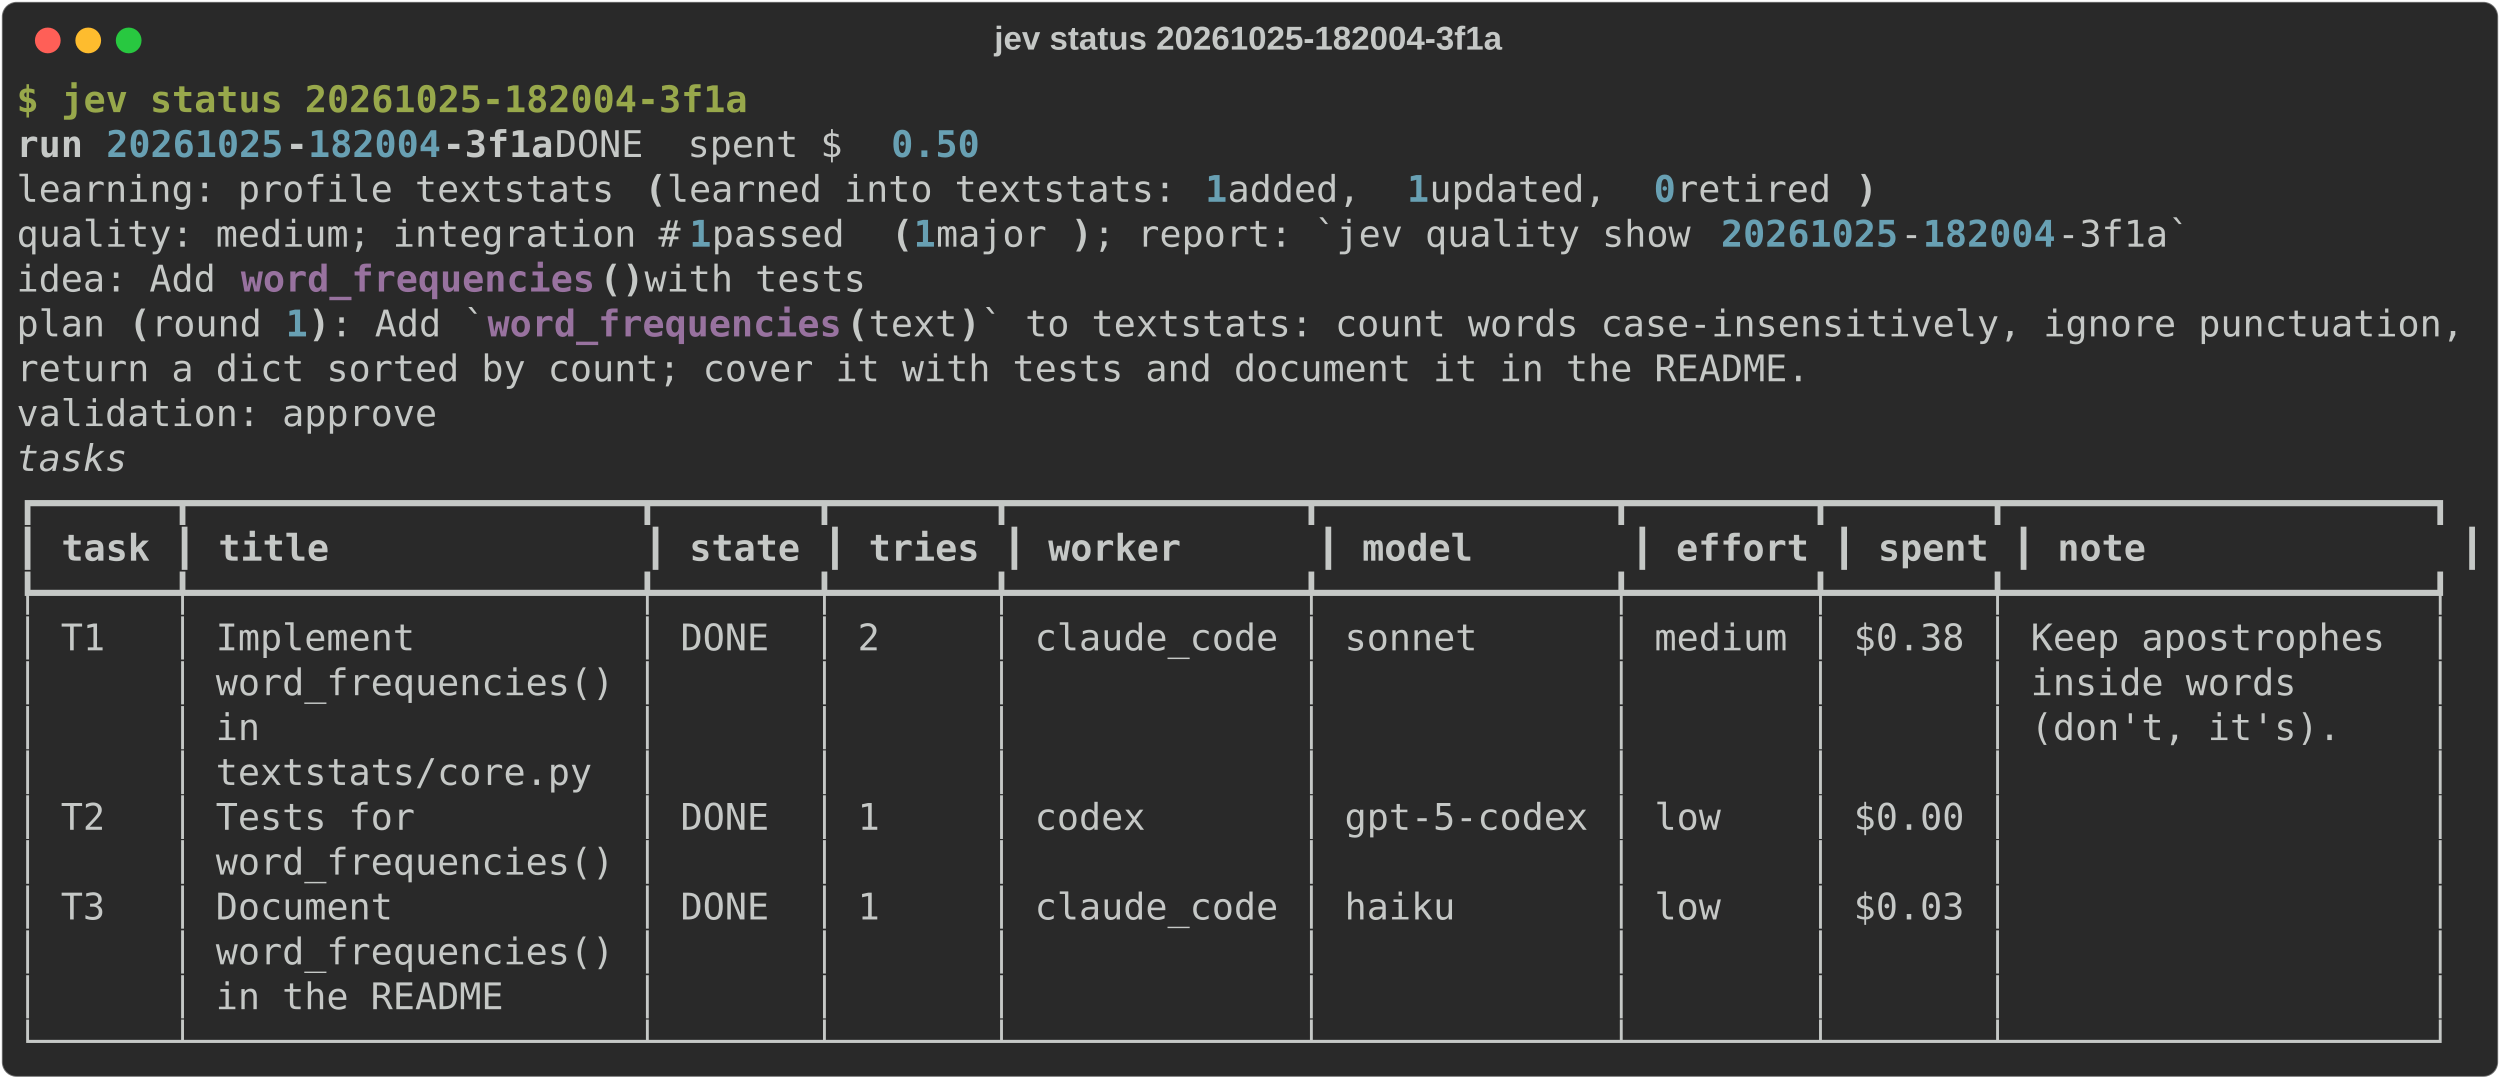
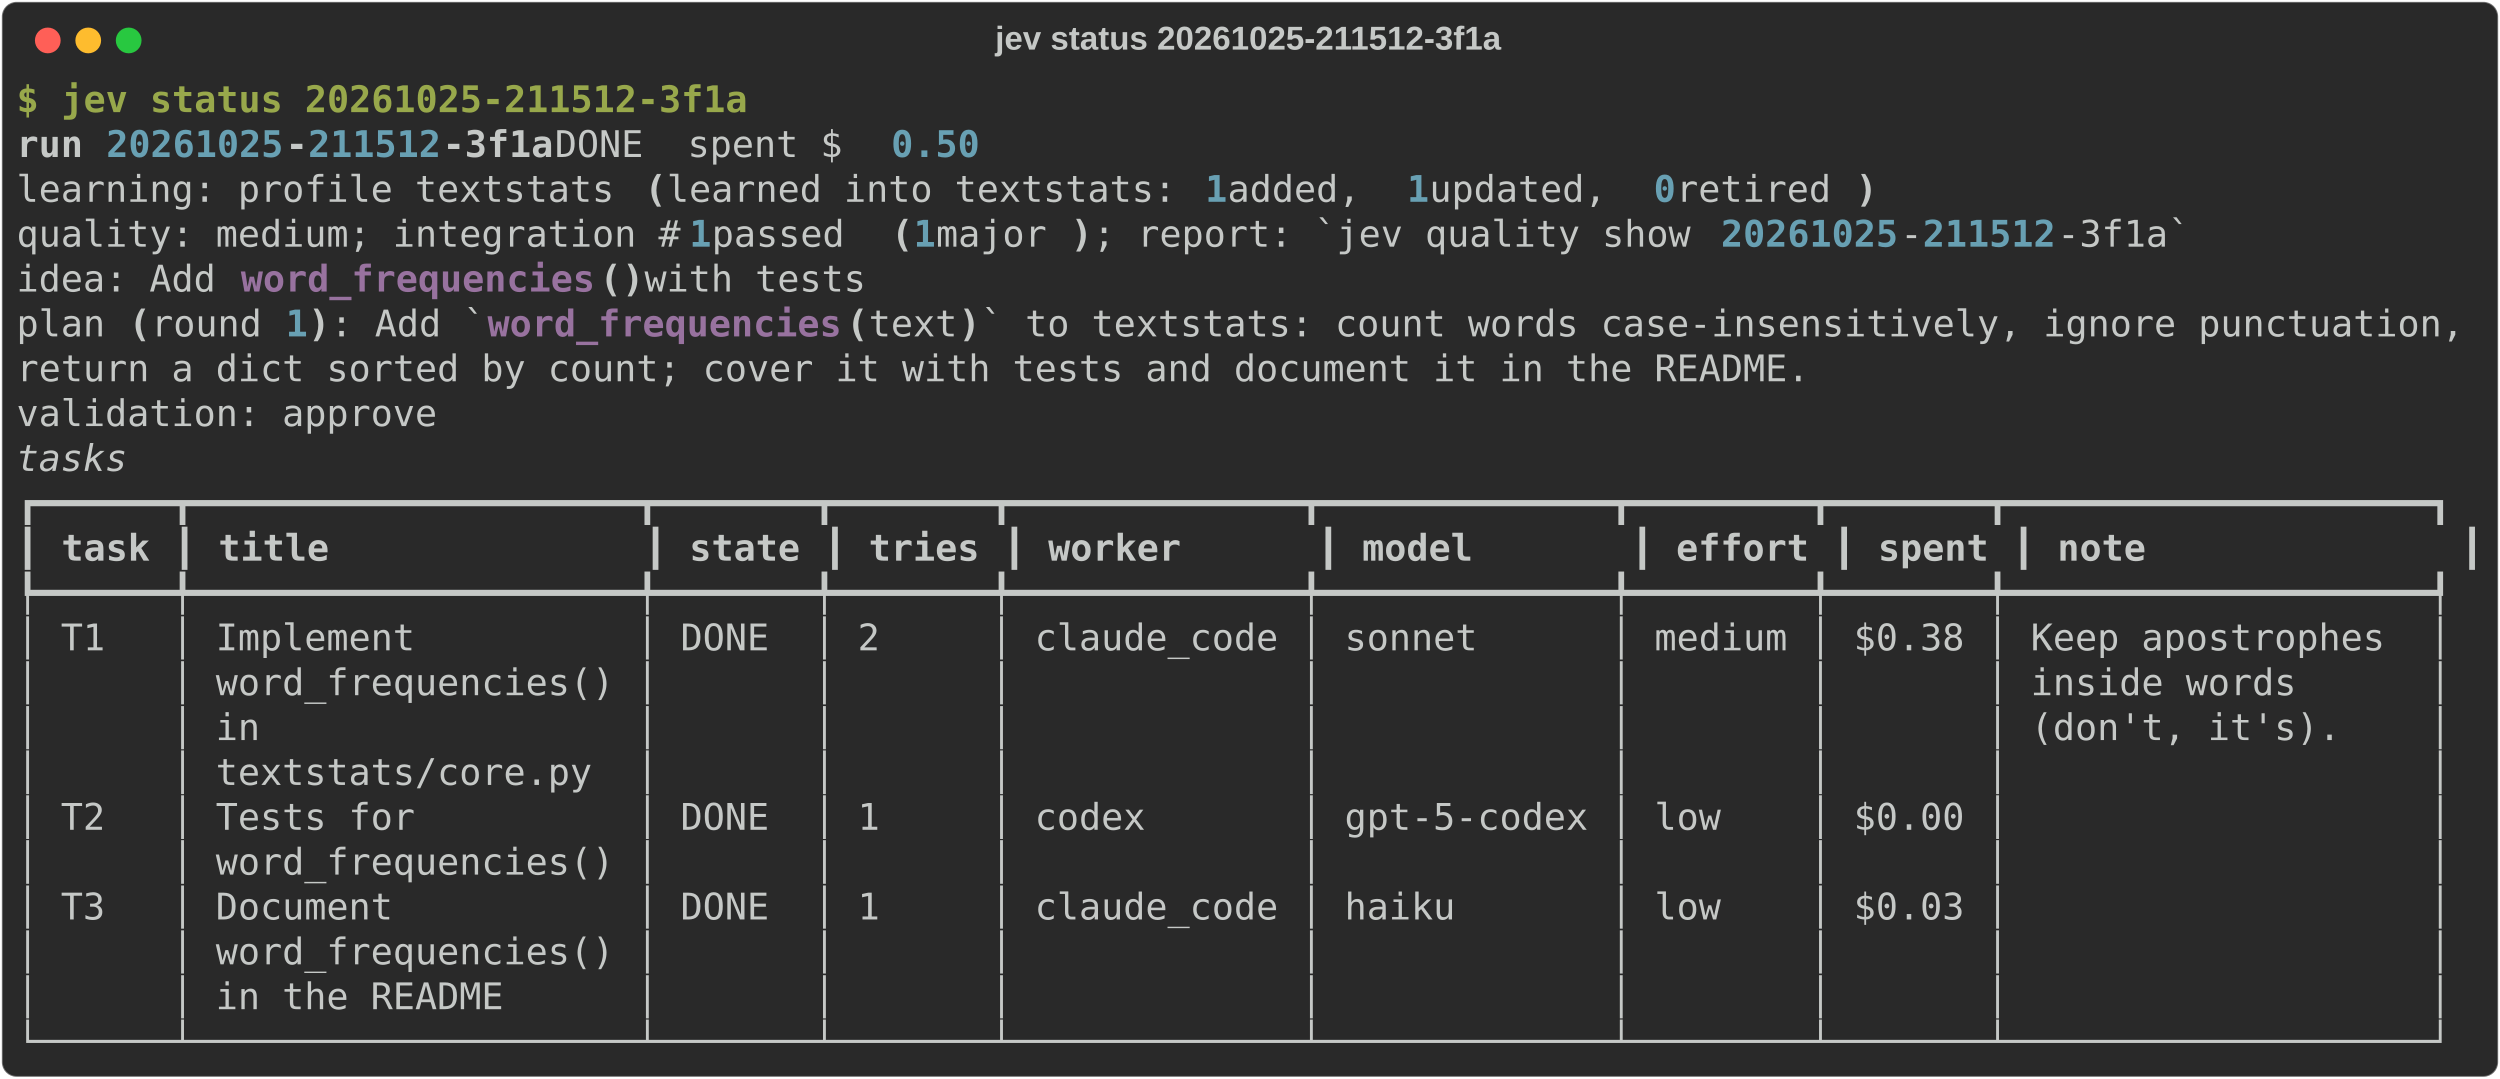
<svg xmlns="http://www.w3.org/2000/svg" class="rich-terminal" viewBox="0 0 1360 586.8">
  <style>

    @font-face {
        font-family: "Fira Code";
        src: local("FiraCode-Regular"),
                url("https://cdnjs.cloudflare.com/ajax/libs/firacode/6.2.0/woff2/FiraCode-Regular.woff2") format("woff2"),
                url("https://cdnjs.cloudflare.com/ajax/libs/firacode/6.2.0/woff/FiraCode-Regular.woff") format("woff");
        font-style: normal;
        font-weight: 400;
    }
    @font-face {
        font-family: "Fira Code";
        src: local("FiraCode-Bold"),
                url("https://cdnjs.cloudflare.com/ajax/libs/firacode/6.2.0/woff2/FiraCode-Bold.woff2") format("woff2"),
                url("https://cdnjs.cloudflare.com/ajax/libs/firacode/6.2.0/woff/FiraCode-Bold.woff") format("woff");
        font-style: bold;
        font-weight: 700;
    }

-     .terminal-1984871304-matrix {
+     .terminal-3157310332-matrix {
        font-family: Fira Code, monospace;
        font-size: 20px;
        line-height: 24.4px;
        font-variant-east-asian: full-width;
    }

-     .terminal-1984871304-title {
+     .terminal-3157310332-title {
        font-size: 18px;
        font-weight: bold;
        font-family: arial;
    }

-     .terminal-1984871304-r1 { fill: #98a84b;font-weight: bold }
- .terminal-1984871304-r2 { fill: #c5c8c6 }
- .terminal-1984871304-r3 { fill: #c5c8c6;font-weight: bold }
- .terminal-1984871304-r4 { fill: #68a0b3;font-weight: bold }
- .terminal-1984871304-r5 { fill: #98729f;font-weight: bold }
- .terminal-1984871304-r6 { fill: #c5c8c6;font-style: italic; }
+     .terminal-3157310332-r1 { fill: #98a84b;font-weight: bold }
+ .terminal-3157310332-r2 { fill: #c5c8c6 }
+ .terminal-3157310332-r3 { fill: #c5c8c6;font-weight: bold }
+ .terminal-3157310332-r4 { fill: #68a0b3;font-weight: bold }
+ .terminal-3157310332-r5 { fill: #98729f;font-weight: bold }
+ .terminal-3157310332-r6 { fill: #c5c8c6;font-style: italic; }
    </style>
  <defs>
-     <clipPath id="terminal-1984871304-clip-terminal">
+     <clipPath id="terminal-3157310332-clip-terminal">
      <rect x="0" y="0" width="1341.0" height="535.8" />
    </clipPath>
-     <clipPath id="terminal-1984871304-line-0">
+     <clipPath id="terminal-3157310332-line-0">
      <rect x="0" y="1.5" width="1342" height="24.65" />
    </clipPath>
-     <clipPath id="terminal-1984871304-line-1">
+     <clipPath id="terminal-3157310332-line-1">
      <rect x="0" y="25.9" width="1342" height="24.65" />
    </clipPath>
-     <clipPath id="terminal-1984871304-line-2">
+     <clipPath id="terminal-3157310332-line-2">
      <rect x="0" y="50.3" width="1342" height="24.65" />
    </clipPath>
-     <clipPath id="terminal-1984871304-line-3">
+     <clipPath id="terminal-3157310332-line-3">
      <rect x="0" y="74.7" width="1342" height="24.65" />
    </clipPath>
-     <clipPath id="terminal-1984871304-line-4">
+     <clipPath id="terminal-3157310332-line-4">
      <rect x="0" y="99.1" width="1342" height="24.65" />
    </clipPath>
-     <clipPath id="terminal-1984871304-line-5">
+     <clipPath id="terminal-3157310332-line-5">
      <rect x="0" y="123.5" width="1342" height="24.65" />
    </clipPath>
-     <clipPath id="terminal-1984871304-line-6">
+     <clipPath id="terminal-3157310332-line-6">
      <rect x="0" y="147.9" width="1342" height="24.65" />
    </clipPath>
-     <clipPath id="terminal-1984871304-line-7">
+     <clipPath id="terminal-3157310332-line-7">
      <rect x="0" y="172.3" width="1342" height="24.65" />
    </clipPath>
-     <clipPath id="terminal-1984871304-line-8">
+     <clipPath id="terminal-3157310332-line-8">
      <rect x="0" y="196.7" width="1342" height="24.65" />
    </clipPath>
-     <clipPath id="terminal-1984871304-line-9">
+     <clipPath id="terminal-3157310332-line-9">
      <rect x="0" y="221.1" width="1342" height="24.65" />
    </clipPath>
-     <clipPath id="terminal-1984871304-line-10">
+     <clipPath id="terminal-3157310332-line-10">
      <rect x="0" y="245.5" width="1342" height="24.65" />
    </clipPath>
-     <clipPath id="terminal-1984871304-line-11">
+     <clipPath id="terminal-3157310332-line-11">
      <rect x="0" y="269.9" width="1342" height="24.65" />
    </clipPath>
-     <clipPath id="terminal-1984871304-line-12">
+     <clipPath id="terminal-3157310332-line-12">
      <rect x="0" y="294.3" width="1342" height="24.65" />
    </clipPath>
-     <clipPath id="terminal-1984871304-line-13">
+     <clipPath id="terminal-3157310332-line-13">
      <rect x="0" y="318.7" width="1342" height="24.65" />
    </clipPath>
-     <clipPath id="terminal-1984871304-line-14">
+     <clipPath id="terminal-3157310332-line-14">
      <rect x="0" y="343.1" width="1342" height="24.65" />
    </clipPath>
-     <clipPath id="terminal-1984871304-line-15">
+     <clipPath id="terminal-3157310332-line-15">
      <rect x="0" y="367.5" width="1342" height="24.65" />
    </clipPath>
-     <clipPath id="terminal-1984871304-line-16">
+     <clipPath id="terminal-3157310332-line-16">
      <rect x="0" y="391.9" width="1342" height="24.65" />
    </clipPath>
-     <clipPath id="terminal-1984871304-line-17">
+     <clipPath id="terminal-3157310332-line-17">
      <rect x="0" y="416.3" width="1342" height="24.65" />
    </clipPath>
-     <clipPath id="terminal-1984871304-line-18">
+     <clipPath id="terminal-3157310332-line-18">
      <rect x="0" y="440.7" width="1342" height="24.65" />
    </clipPath>
-     <clipPath id="terminal-1984871304-line-19">
+     <clipPath id="terminal-3157310332-line-19">
      <rect x="0" y="465.1" width="1342" height="24.65" />
    </clipPath>
-     <clipPath id="terminal-1984871304-line-20">
+     <clipPath id="terminal-3157310332-line-20">
      <rect x="0" y="489.5" width="1342" height="24.65" />
    </clipPath>
  </defs>
  <rect fill="#292929" stroke="rgba(255,255,255,0.35)" stroke-width="1" x="1" y="1" width="1358" height="584.8" rx="8" />
-   <text class="terminal-1984871304-title" fill="#c5c8c6" text-anchor="middle" x="679" y="27">jev status 20261025-182004-3f1a</text>
+   <text class="terminal-3157310332-title" fill="#c5c8c6" text-anchor="middle" x="679" y="27">jev status 20261025-211512-3f1a</text>
  <g transform="translate(26,22)">
    <circle cx="0" cy="0" r="7" fill="#ff5f57" />
    <circle cx="22" cy="0" r="7" fill="#febc2e" />
    <circle cx="44" cy="0" r="7" fill="#28c840" />
  </g>
-   <g transform="translate(9, 41)" clip-path="url(#terminal-1984871304-clip-terminal)">
-     <g class="terminal-1984871304-matrix">
-       <text class="terminal-1984871304-r1" x="0" y="20" textLength="24.4" clip-path="url(#terminal-1984871304-line-0)">$ </text>
-       <text class="terminal-1984871304-r1" x="24.4" y="20" textLength="378.2" clip-path="url(#terminal-1984871304-line-0)">jev status 20261025-182004-3f1a</text>
-       <text class="terminal-1984871304-r2" x="1342" y="20" textLength="12.2" clip-path="url(#terminal-1984871304-line-0)">
- </text>
-       <text class="terminal-1984871304-r3" x="0" y="44.4" textLength="48.8" clip-path="url(#terminal-1984871304-line-1)">run </text>
-       <text class="terminal-1984871304-r4" x="48.8" y="44.4" textLength="97.6" clip-path="url(#terminal-1984871304-line-1)">20261025</text>
-       <text class="terminal-1984871304-r3" x="146.4" y="44.4" textLength="12.2" clip-path="url(#terminal-1984871304-line-1)">-</text>
-       <text class="terminal-1984871304-r4" x="158.6" y="44.4" textLength="73.2" clip-path="url(#terminal-1984871304-line-1)">182004</text>
-       <text class="terminal-1984871304-r3" x="231.8" y="44.4" textLength="61" clip-path="url(#terminal-1984871304-line-1)">-3f1a</text>
-       <text class="terminal-1984871304-r2" x="292.8" y="44.4" textLength="183" clip-path="url(#terminal-1984871304-line-1)">  DONE  spent $</text>
-       <text class="terminal-1984871304-r4" x="475.8" y="44.4" textLength="48.8" clip-path="url(#terminal-1984871304-line-1)">0.50</text>
-       <text class="terminal-1984871304-r2" x="1342" y="44.4" textLength="12.2" clip-path="url(#terminal-1984871304-line-1)">
- </text>
-       <text class="terminal-1984871304-r2" x="0" y="68.8" textLength="341.6" clip-path="url(#terminal-1984871304-line-2)">learning: profile textstats </text>
-       <text class="terminal-1984871304-r3" x="341.6" y="68.8" textLength="12.2" clip-path="url(#terminal-1984871304-line-2)">(</text>
-       <text class="terminal-1984871304-r2" x="353.8" y="68.8" textLength="292.8" clip-path="url(#terminal-1984871304-line-2)">learned into textstats: </text>
-       <text class="terminal-1984871304-r4" x="646.6" y="68.8" textLength="12.2" clip-path="url(#terminal-1984871304-line-2)">1</text>
-       <text class="terminal-1984871304-r2" x="658.8" y="68.8" textLength="97.6" clip-path="url(#terminal-1984871304-line-2)"> added, </text>
-       <text class="terminal-1984871304-r4" x="756.4" y="68.8" textLength="12.2" clip-path="url(#terminal-1984871304-line-2)">1</text>
-       <text class="terminal-1984871304-r2" x="768.6" y="68.8" textLength="122" clip-path="url(#terminal-1984871304-line-2)"> updated, </text>
-       <text class="terminal-1984871304-r4" x="890.6" y="68.8" textLength="12.2" clip-path="url(#terminal-1984871304-line-2)">0</text>
-       <text class="terminal-1984871304-r2" x="902.8" y="68.8" textLength="97.6" clip-path="url(#terminal-1984871304-line-2)"> retired</text>
-       <text class="terminal-1984871304-r3" x="1000.4" y="68.8" textLength="12.2" clip-path="url(#terminal-1984871304-line-2)">)</text>
-       <text class="terminal-1984871304-r2" x="1342" y="68.8" textLength="12.2" clip-path="url(#terminal-1984871304-line-2)">
- </text>
-       <text class="terminal-1984871304-r2" x="0" y="93.2" textLength="366" clip-path="url(#terminal-1984871304-line-3)">quality: medium; integration #</text>
-       <text class="terminal-1984871304-r4" x="366" y="93.2" textLength="12.2" clip-path="url(#terminal-1984871304-line-3)">1</text>
-       <text class="terminal-1984871304-r2" x="378.2" y="93.2" textLength="97.6" clip-path="url(#terminal-1984871304-line-3)"> passed </text>
-       <text class="terminal-1984871304-r3" x="475.8" y="93.2" textLength="12.2" clip-path="url(#terminal-1984871304-line-3)">(</text>
-       <text class="terminal-1984871304-r4" x="488" y="93.2" textLength="12.2" clip-path="url(#terminal-1984871304-line-3)">1</text>
-       <text class="terminal-1984871304-r2" x="500.2" y="93.2" textLength="73.2" clip-path="url(#terminal-1984871304-line-3)"> major</text>
-       <text class="terminal-1984871304-r3" x="573.4" y="93.2" textLength="12.2" clip-path="url(#terminal-1984871304-line-3)">)</text>
-       <text class="terminal-1984871304-r2" x="585.6" y="93.2" textLength="341.6" clip-path="url(#terminal-1984871304-line-3)">; report: `jev quality show </text>
-       <text class="terminal-1984871304-r4" x="927.2" y="93.2" textLength="97.6" clip-path="url(#terminal-1984871304-line-3)">20261025</text>
-       <text class="terminal-1984871304-r2" x="1024.8" y="93.2" textLength="12.2" clip-path="url(#terminal-1984871304-line-3)">-</text>
-       <text class="terminal-1984871304-r4" x="1037" y="93.2" textLength="73.2" clip-path="url(#terminal-1984871304-line-3)">182004</text>
-       <text class="terminal-1984871304-r2" x="1110.2" y="93.2" textLength="73.2" clip-path="url(#terminal-1984871304-line-3)">-3f1a`</text>
-       <text class="terminal-1984871304-r2" x="1342" y="93.2" textLength="12.2" clip-path="url(#terminal-1984871304-line-3)">
- </text>
-       <text class="terminal-1984871304-r2" x="0" y="117.6" textLength="122" clip-path="url(#terminal-1984871304-line-4)">idea: Add </text>
-       <text class="terminal-1984871304-r5" x="122" y="117.6" textLength="195.2" clip-path="url(#terminal-1984871304-line-4)">word_frequencies</text>
-       <text class="terminal-1984871304-r3" x="317.2" y="117.6" textLength="12.2" clip-path="url(#terminal-1984871304-line-4)">(</text>
-       <text class="terminal-1984871304-r3" x="329.4" y="117.6" textLength="12.2" clip-path="url(#terminal-1984871304-line-4)">)</text>
-       <text class="terminal-1984871304-r2" x="341.6" y="117.6" textLength="134.2" clip-path="url(#terminal-1984871304-line-4)"> with tests</text>
-       <text class="terminal-1984871304-r2" x="1342" y="117.6" textLength="12.2" clip-path="url(#terminal-1984871304-line-4)">
- </text>
-       <text class="terminal-1984871304-r2" x="0" y="142" textLength="61" clip-path="url(#terminal-1984871304-line-5)">plan </text>
-       <text class="terminal-1984871304-r3" x="61" y="142" textLength="12.2" clip-path="url(#terminal-1984871304-line-5)">(</text>
-       <text class="terminal-1984871304-r2" x="73.2" y="142" textLength="73.2" clip-path="url(#terminal-1984871304-line-5)">round </text>
-       <text class="terminal-1984871304-r4" x="146.4" y="142" textLength="12.2" clip-path="url(#terminal-1984871304-line-5)">1</text>
-       <text class="terminal-1984871304-r3" x="158.6" y="142" textLength="12.2" clip-path="url(#terminal-1984871304-line-5)">)</text>
-       <text class="terminal-1984871304-r2" x="170.8" y="142" textLength="85.4" clip-path="url(#terminal-1984871304-line-5)">: Add `</text>
-       <text class="terminal-1984871304-r5" x="256.2" y="142" textLength="195.2" clip-path="url(#terminal-1984871304-line-5)">word_frequencies</text>
-       <text class="terminal-1984871304-r3" x="451.4" y="142" textLength="12.2" clip-path="url(#terminal-1984871304-line-5)">(</text>
-       <text class="terminal-1984871304-r2" x="463.6" y="142" textLength="48.8" clip-path="url(#terminal-1984871304-line-5)">text</text>
-       <text class="terminal-1984871304-r3" x="512.4" y="142" textLength="12.2" clip-path="url(#terminal-1984871304-line-5)">)</text>
-       <text class="terminal-1984871304-r2" x="524.6" y="142" textLength="817.4" clip-path="url(#terminal-1984871304-line-5)">` to textstats: count words case-insensitively, ignore punctuation,</text>
-       <text class="terminal-1984871304-r2" x="1342" y="142" textLength="12.2" clip-path="url(#terminal-1984871304-line-5)">
- </text>
-       <text class="terminal-1984871304-r2" x="0" y="166.4" textLength="988.2" clip-path="url(#terminal-1984871304-line-6)">return a dict sorted by count; cover it with tests and document it in the README.</text>
-       <text class="terminal-1984871304-r2" x="1342" y="166.4" textLength="12.2" clip-path="url(#terminal-1984871304-line-6)">
- </text>
-       <text class="terminal-1984871304-r2" x="0" y="190.8" textLength="231.8" clip-path="url(#terminal-1984871304-line-7)">validation: approve</text>
-       <text class="terminal-1984871304-r2" x="1342" y="190.8" textLength="12.2" clip-path="url(#terminal-1984871304-line-7)">
- </text>
-       <text class="terminal-1984871304-r6" x="0" y="215.2" textLength="1342" clip-path="url(#terminal-1984871304-line-8)">                                                    tasks                                                     </text>
-       <text class="terminal-1984871304-r2" x="1342" y="215.2" textLength="12.2" clip-path="url(#terminal-1984871304-line-8)">
- </text>
-       <text class="terminal-1984871304-r2" x="0" y="239.6" textLength="1342" clip-path="url(#terminal-1984871304-line-9)">┏━━━━━━┳━━━━━━━━━━━━━━━━━━━━┳━━━━━━━┳━━━━━━━┳━━━━━━━━━━━━━┳━━━━━━━━━━━━━┳━━━━━━━━┳━━━━━━━┳━━━━━━━━━━━━━━━━━━━┓</text>
-       <text class="terminal-1984871304-r2" x="1342" y="239.6" textLength="12.2" clip-path="url(#terminal-1984871304-line-9)">
- </text>
-       <text class="terminal-1984871304-r2" x="0" y="264" textLength="12.2" clip-path="url(#terminal-1984871304-line-10)">┃</text>
-       <text class="terminal-1984871304-r3" x="24.4" y="264" textLength="48.8" clip-path="url(#terminal-1984871304-line-10)">task</text>
-       <text class="terminal-1984871304-r2" x="85.4" y="264" textLength="12.2" clip-path="url(#terminal-1984871304-line-10)">┃</text>
-       <text class="terminal-1984871304-r3" x="109.8" y="264" textLength="219.6" clip-path="url(#terminal-1984871304-line-10)">title             </text>
-       <text class="terminal-1984871304-r2" x="341.6" y="264" textLength="12.2" clip-path="url(#terminal-1984871304-line-10)">┃</text>
-       <text class="terminal-1984871304-r3" x="366" y="264" textLength="61" clip-path="url(#terminal-1984871304-line-10)">state</text>
-       <text class="terminal-1984871304-r2" x="439.2" y="264" textLength="12.2" clip-path="url(#terminal-1984871304-line-10)">┃</text>
-       <text class="terminal-1984871304-r3" x="463.6" y="264" textLength="61" clip-path="url(#terminal-1984871304-line-10)">tries</text>
-       <text class="terminal-1984871304-r2" x="536.8" y="264" textLength="12.2" clip-path="url(#terminal-1984871304-line-10)">┃</text>
-       <text class="terminal-1984871304-r3" x="561.2" y="264" textLength="134.2" clip-path="url(#terminal-1984871304-line-10)">worker     </text>
-       <text class="terminal-1984871304-r2" x="707.6" y="264" textLength="12.2" clip-path="url(#terminal-1984871304-line-10)">┃</text>
-       <text class="terminal-1984871304-r3" x="732" y="264" textLength="134.2" clip-path="url(#terminal-1984871304-line-10)">model      </text>
-       <text class="terminal-1984871304-r2" x="878.4" y="264" textLength="12.2" clip-path="url(#terminal-1984871304-line-10)">┃</text>
-       <text class="terminal-1984871304-r3" x="902.8" y="264" textLength="73.2" clip-path="url(#terminal-1984871304-line-10)">effort</text>
-       <text class="terminal-1984871304-r2" x="988.2" y="264" textLength="12.2" clip-path="url(#terminal-1984871304-line-10)">┃</text>
-       <text class="terminal-1984871304-r3" x="1012.6" y="264" textLength="61" clip-path="url(#terminal-1984871304-line-10)">spent</text>
-       <text class="terminal-1984871304-r2" x="1085.8" y="264" textLength="12.2" clip-path="url(#terminal-1984871304-line-10)">┃</text>
-       <text class="terminal-1984871304-r3" x="1110.2" y="264" textLength="207.4" clip-path="url(#terminal-1984871304-line-10)">note             </text>
-       <text class="terminal-1984871304-r2" x="1329.8" y="264" textLength="12.2" clip-path="url(#terminal-1984871304-line-10)">┃</text>
-       <text class="terminal-1984871304-r2" x="1342" y="264" textLength="12.2" clip-path="url(#terminal-1984871304-line-10)">
- </text>
-       <text class="terminal-1984871304-r2" x="0" y="288.4" textLength="1342" clip-path="url(#terminal-1984871304-line-11)">┡━━━━━━╇━━━━━━━━━━━━━━━━━━━━╇━━━━━━━╇━━━━━━━╇━━━━━━━━━━━━━╇━━━━━━━━━━━━━╇━━━━━━━━╇━━━━━━━╇━━━━━━━━━━━━━━━━━━━┩</text>
-       <text class="terminal-1984871304-r2" x="1342" y="288.4" textLength="12.2" clip-path="url(#terminal-1984871304-line-11)">
- </text>
-       <text class="terminal-1984871304-r2" x="0" y="312.8" textLength="1342" clip-path="url(#terminal-1984871304-line-12)">│ T1   │ Implement          │ DONE  │ 2     │ claude_code │ sonnet      │ medium │ $0.38 │ Keep apostrophes  │</text>
-       <text class="terminal-1984871304-r2" x="1342" y="312.8" textLength="12.2" clip-path="url(#terminal-1984871304-line-12)">
- </text>
-       <text class="terminal-1984871304-r2" x="0" y="337.2" textLength="1342" clip-path="url(#terminal-1984871304-line-13)">│      │ word_frequencies() │       │       │             │             │        │       │ inside words      │</text>
-       <text class="terminal-1984871304-r2" x="1342" y="337.2" textLength="12.2" clip-path="url(#terminal-1984871304-line-13)">
- </text>
-       <text class="terminal-1984871304-r2" x="0" y="361.6" textLength="1342" clip-path="url(#terminal-1984871304-line-14)">│      │ in                 │       │       │             │             │        │       │ (don't, it's).    │</text>
-       <text class="terminal-1984871304-r2" x="1342" y="361.6" textLength="12.2" clip-path="url(#terminal-1984871304-line-14)">
- </text>
-       <text class="terminal-1984871304-r2" x="0" y="386" textLength="1342" clip-path="url(#terminal-1984871304-line-15)">│      │ textstats/core.py  │       │       │             │             │        │       │                   │</text>
-       <text class="terminal-1984871304-r2" x="1342" y="386" textLength="12.2" clip-path="url(#terminal-1984871304-line-15)">
- </text>
-       <text class="terminal-1984871304-r2" x="0" y="410.4" textLength="1342" clip-path="url(#terminal-1984871304-line-16)">│ T2   │ Tests for          │ DONE  │ 1     │ codex       │ gpt-5-codex │ low    │ $0.00 │                   │</text>
-       <text class="terminal-1984871304-r2" x="1342" y="410.4" textLength="12.2" clip-path="url(#terminal-1984871304-line-16)">
- </text>
-       <text class="terminal-1984871304-r2" x="0" y="434.8" textLength="1342" clip-path="url(#terminal-1984871304-line-17)">│      │ word_frequencies() │       │       │             │             │        │       │                   │</text>
-       <text class="terminal-1984871304-r2" x="1342" y="434.8" textLength="12.2" clip-path="url(#terminal-1984871304-line-17)">
- </text>
-       <text class="terminal-1984871304-r2" x="0" y="459.2" textLength="1342" clip-path="url(#terminal-1984871304-line-18)">│ T3   │ Document           │ DONE  │ 1     │ claude_code │ haiku       │ low    │ $0.03 │                   │</text>
-       <text class="terminal-1984871304-r2" x="1342" y="459.2" textLength="12.2" clip-path="url(#terminal-1984871304-line-18)">
- </text>
-       <text class="terminal-1984871304-r2" x="0" y="483.6" textLength="1342" clip-path="url(#terminal-1984871304-line-19)">│      │ word_frequencies() │       │       │             │             │        │       │                   │</text>
-       <text class="terminal-1984871304-r2" x="1342" y="483.6" textLength="12.2" clip-path="url(#terminal-1984871304-line-19)">
- </text>
-       <text class="terminal-1984871304-r2" x="0" y="508" textLength="1342" clip-path="url(#terminal-1984871304-line-20)">│      │ in the README      │       │       │             │             │        │       │                   │</text>
-       <text class="terminal-1984871304-r2" x="1342" y="508" textLength="12.2" clip-path="url(#terminal-1984871304-line-20)">
- </text>
-       <text class="terminal-1984871304-r2" x="0" y="532.4" textLength="1342" clip-path="url(#terminal-1984871304-line-21)">└──────┴────────────────────┴───────┴───────┴─────────────┴─────────────┴────────┴───────┴───────────────────┘</text>
-       <text class="terminal-1984871304-r2" x="1342" y="532.4" textLength="12.2" clip-path="url(#terminal-1984871304-line-21)">
+   <g transform="translate(9, 41)" clip-path="url(#terminal-3157310332-clip-terminal)">
+     <g class="terminal-3157310332-matrix">
+       <text class="terminal-3157310332-r1" x="0" y="20" textLength="24.4" clip-path="url(#terminal-3157310332-line-0)">$ </text>
+       <text class="terminal-3157310332-r1" x="24.4" y="20" textLength="378.2" clip-path="url(#terminal-3157310332-line-0)">jev status 20261025-211512-3f1a</text>
+       <text class="terminal-3157310332-r2" x="1342" y="20" textLength="12.2" clip-path="url(#terminal-3157310332-line-0)">
+ </text>
+       <text class="terminal-3157310332-r3" x="0" y="44.4" textLength="48.8" clip-path="url(#terminal-3157310332-line-1)">run </text>
+       <text class="terminal-3157310332-r4" x="48.8" y="44.4" textLength="97.6" clip-path="url(#terminal-3157310332-line-1)">20261025</text>
+       <text class="terminal-3157310332-r3" x="146.4" y="44.4" textLength="12.2" clip-path="url(#terminal-3157310332-line-1)">-</text>
+       <text class="terminal-3157310332-r4" x="158.6" y="44.4" textLength="73.2" clip-path="url(#terminal-3157310332-line-1)">211512</text>
+       <text class="terminal-3157310332-r3" x="231.8" y="44.4" textLength="61" clip-path="url(#terminal-3157310332-line-1)">-3f1a</text>
+       <text class="terminal-3157310332-r2" x="292.8" y="44.4" textLength="183" clip-path="url(#terminal-3157310332-line-1)">  DONE  spent $</text>
+       <text class="terminal-3157310332-r4" x="475.8" y="44.4" textLength="48.8" clip-path="url(#terminal-3157310332-line-1)">0.50</text>
+       <text class="terminal-3157310332-r2" x="1342" y="44.4" textLength="12.2" clip-path="url(#terminal-3157310332-line-1)">
+ </text>
+       <text class="terminal-3157310332-r2" x="0" y="68.8" textLength="341.6" clip-path="url(#terminal-3157310332-line-2)">learning: profile textstats </text>
+       <text class="terminal-3157310332-r3" x="341.6" y="68.8" textLength="12.2" clip-path="url(#terminal-3157310332-line-2)">(</text>
+       <text class="terminal-3157310332-r2" x="353.8" y="68.8" textLength="292.8" clip-path="url(#terminal-3157310332-line-2)">learned into textstats: </text>
+       <text class="terminal-3157310332-r4" x="646.6" y="68.8" textLength="12.2" clip-path="url(#terminal-3157310332-line-2)">1</text>
+       <text class="terminal-3157310332-r2" x="658.8" y="68.8" textLength="97.6" clip-path="url(#terminal-3157310332-line-2)"> added, </text>
+       <text class="terminal-3157310332-r4" x="756.4" y="68.8" textLength="12.2" clip-path="url(#terminal-3157310332-line-2)">1</text>
+       <text class="terminal-3157310332-r2" x="768.6" y="68.8" textLength="122" clip-path="url(#terminal-3157310332-line-2)"> updated, </text>
+       <text class="terminal-3157310332-r4" x="890.6" y="68.8" textLength="12.2" clip-path="url(#terminal-3157310332-line-2)">0</text>
+       <text class="terminal-3157310332-r2" x="902.8" y="68.8" textLength="97.6" clip-path="url(#terminal-3157310332-line-2)"> retired</text>
+       <text class="terminal-3157310332-r3" x="1000.4" y="68.8" textLength="12.2" clip-path="url(#terminal-3157310332-line-2)">)</text>
+       <text class="terminal-3157310332-r2" x="1342" y="68.8" textLength="12.2" clip-path="url(#terminal-3157310332-line-2)">
+ </text>
+       <text class="terminal-3157310332-r2" x="0" y="93.2" textLength="366" clip-path="url(#terminal-3157310332-line-3)">quality: medium; integration #</text>
+       <text class="terminal-3157310332-r4" x="366" y="93.2" textLength="12.2" clip-path="url(#terminal-3157310332-line-3)">1</text>
+       <text class="terminal-3157310332-r2" x="378.2" y="93.2" textLength="97.6" clip-path="url(#terminal-3157310332-line-3)"> passed </text>
+       <text class="terminal-3157310332-r3" x="475.8" y="93.2" textLength="12.2" clip-path="url(#terminal-3157310332-line-3)">(</text>
+       <text class="terminal-3157310332-r4" x="488" y="93.2" textLength="12.2" clip-path="url(#terminal-3157310332-line-3)">1</text>
+       <text class="terminal-3157310332-r2" x="500.2" y="93.2" textLength="73.2" clip-path="url(#terminal-3157310332-line-3)"> major</text>
+       <text class="terminal-3157310332-r3" x="573.4" y="93.2" textLength="12.2" clip-path="url(#terminal-3157310332-line-3)">)</text>
+       <text class="terminal-3157310332-r2" x="585.6" y="93.2" textLength="341.6" clip-path="url(#terminal-3157310332-line-3)">; report: `jev quality show </text>
+       <text class="terminal-3157310332-r4" x="927.2" y="93.2" textLength="97.6" clip-path="url(#terminal-3157310332-line-3)">20261025</text>
+       <text class="terminal-3157310332-r2" x="1024.8" y="93.2" textLength="12.2" clip-path="url(#terminal-3157310332-line-3)">-</text>
+       <text class="terminal-3157310332-r4" x="1037" y="93.2" textLength="73.2" clip-path="url(#terminal-3157310332-line-3)">211512</text>
+       <text class="terminal-3157310332-r2" x="1110.2" y="93.2" textLength="73.2" clip-path="url(#terminal-3157310332-line-3)">-3f1a`</text>
+       <text class="terminal-3157310332-r2" x="1342" y="93.2" textLength="12.2" clip-path="url(#terminal-3157310332-line-3)">
+ </text>
+       <text class="terminal-3157310332-r2" x="0" y="117.6" textLength="122" clip-path="url(#terminal-3157310332-line-4)">idea: Add </text>
+       <text class="terminal-3157310332-r5" x="122" y="117.6" textLength="195.2" clip-path="url(#terminal-3157310332-line-4)">word_frequencies</text>
+       <text class="terminal-3157310332-r3" x="317.2" y="117.6" textLength="12.2" clip-path="url(#terminal-3157310332-line-4)">(</text>
+       <text class="terminal-3157310332-r3" x="329.4" y="117.6" textLength="12.2" clip-path="url(#terminal-3157310332-line-4)">)</text>
+       <text class="terminal-3157310332-r2" x="341.6" y="117.6" textLength="134.2" clip-path="url(#terminal-3157310332-line-4)"> with tests</text>
+       <text class="terminal-3157310332-r2" x="1342" y="117.6" textLength="12.2" clip-path="url(#terminal-3157310332-line-4)">
+ </text>
+       <text class="terminal-3157310332-r2" x="0" y="142" textLength="61" clip-path="url(#terminal-3157310332-line-5)">plan </text>
+       <text class="terminal-3157310332-r3" x="61" y="142" textLength="12.2" clip-path="url(#terminal-3157310332-line-5)">(</text>
+       <text class="terminal-3157310332-r2" x="73.2" y="142" textLength="73.2" clip-path="url(#terminal-3157310332-line-5)">round </text>
+       <text class="terminal-3157310332-r4" x="146.4" y="142" textLength="12.2" clip-path="url(#terminal-3157310332-line-5)">1</text>
+       <text class="terminal-3157310332-r3" x="158.6" y="142" textLength="12.2" clip-path="url(#terminal-3157310332-line-5)">)</text>
+       <text class="terminal-3157310332-r2" x="170.8" y="142" textLength="85.4" clip-path="url(#terminal-3157310332-line-5)">: Add `</text>
+       <text class="terminal-3157310332-r5" x="256.2" y="142" textLength="195.2" clip-path="url(#terminal-3157310332-line-5)">word_frequencies</text>
+       <text class="terminal-3157310332-r3" x="451.4" y="142" textLength="12.2" clip-path="url(#terminal-3157310332-line-5)">(</text>
+       <text class="terminal-3157310332-r2" x="463.6" y="142" textLength="48.8" clip-path="url(#terminal-3157310332-line-5)">text</text>
+       <text class="terminal-3157310332-r3" x="512.4" y="142" textLength="12.2" clip-path="url(#terminal-3157310332-line-5)">)</text>
+       <text class="terminal-3157310332-r2" x="524.6" y="142" textLength="817.4" clip-path="url(#terminal-3157310332-line-5)">` to textstats: count words case-insensitively, ignore punctuation,</text>
+       <text class="terminal-3157310332-r2" x="1342" y="142" textLength="12.2" clip-path="url(#terminal-3157310332-line-5)">
+ </text>
+       <text class="terminal-3157310332-r2" x="0" y="166.4" textLength="988.2" clip-path="url(#terminal-3157310332-line-6)">return a dict sorted by count; cover it with tests and document it in the README.</text>
+       <text class="terminal-3157310332-r2" x="1342" y="166.4" textLength="12.2" clip-path="url(#terminal-3157310332-line-6)">
+ </text>
+       <text class="terminal-3157310332-r2" x="0" y="190.8" textLength="231.8" clip-path="url(#terminal-3157310332-line-7)">validation: approve</text>
+       <text class="terminal-3157310332-r2" x="1342" y="190.8" textLength="12.2" clip-path="url(#terminal-3157310332-line-7)">
+ </text>
+       <text class="terminal-3157310332-r6" x="0" y="215.2" textLength="1342" clip-path="url(#terminal-3157310332-line-8)">                                                    tasks                                                     </text>
+       <text class="terminal-3157310332-r2" x="1342" y="215.2" textLength="12.2" clip-path="url(#terminal-3157310332-line-8)">
+ </text>
+       <text class="terminal-3157310332-r2" x="0" y="239.6" textLength="1342" clip-path="url(#terminal-3157310332-line-9)">┏━━━━━━┳━━━━━━━━━━━━━━━━━━━━┳━━━━━━━┳━━━━━━━┳━━━━━━━━━━━━━┳━━━━━━━━━━━━━┳━━━━━━━━┳━━━━━━━┳━━━━━━━━━━━━━━━━━━━┓</text>
+       <text class="terminal-3157310332-r2" x="1342" y="239.6" textLength="12.2" clip-path="url(#terminal-3157310332-line-9)">
+ </text>
+       <text class="terminal-3157310332-r2" x="0" y="264" textLength="12.2" clip-path="url(#terminal-3157310332-line-10)">┃</text>
+       <text class="terminal-3157310332-r3" x="24.4" y="264" textLength="48.8" clip-path="url(#terminal-3157310332-line-10)">task</text>
+       <text class="terminal-3157310332-r2" x="85.4" y="264" textLength="12.2" clip-path="url(#terminal-3157310332-line-10)">┃</text>
+       <text class="terminal-3157310332-r3" x="109.8" y="264" textLength="219.6" clip-path="url(#terminal-3157310332-line-10)">title             </text>
+       <text class="terminal-3157310332-r2" x="341.6" y="264" textLength="12.2" clip-path="url(#terminal-3157310332-line-10)">┃</text>
+       <text class="terminal-3157310332-r3" x="366" y="264" textLength="61" clip-path="url(#terminal-3157310332-line-10)">state</text>
+       <text class="terminal-3157310332-r2" x="439.2" y="264" textLength="12.2" clip-path="url(#terminal-3157310332-line-10)">┃</text>
+       <text class="terminal-3157310332-r3" x="463.6" y="264" textLength="61" clip-path="url(#terminal-3157310332-line-10)">tries</text>
+       <text class="terminal-3157310332-r2" x="536.8" y="264" textLength="12.2" clip-path="url(#terminal-3157310332-line-10)">┃</text>
+       <text class="terminal-3157310332-r3" x="561.2" y="264" textLength="134.2" clip-path="url(#terminal-3157310332-line-10)">worker     </text>
+       <text class="terminal-3157310332-r2" x="707.6" y="264" textLength="12.2" clip-path="url(#terminal-3157310332-line-10)">┃</text>
+       <text class="terminal-3157310332-r3" x="732" y="264" textLength="134.2" clip-path="url(#terminal-3157310332-line-10)">model      </text>
+       <text class="terminal-3157310332-r2" x="878.4" y="264" textLength="12.2" clip-path="url(#terminal-3157310332-line-10)">┃</text>
+       <text class="terminal-3157310332-r3" x="902.8" y="264" textLength="73.2" clip-path="url(#terminal-3157310332-line-10)">effort</text>
+       <text class="terminal-3157310332-r2" x="988.2" y="264" textLength="12.2" clip-path="url(#terminal-3157310332-line-10)">┃</text>
+       <text class="terminal-3157310332-r3" x="1012.6" y="264" textLength="61" clip-path="url(#terminal-3157310332-line-10)">spent</text>
+       <text class="terminal-3157310332-r2" x="1085.8" y="264" textLength="12.2" clip-path="url(#terminal-3157310332-line-10)">┃</text>
+       <text class="terminal-3157310332-r3" x="1110.2" y="264" textLength="207.4" clip-path="url(#terminal-3157310332-line-10)">note             </text>
+       <text class="terminal-3157310332-r2" x="1329.8" y="264" textLength="12.2" clip-path="url(#terminal-3157310332-line-10)">┃</text>
+       <text class="terminal-3157310332-r2" x="1342" y="264" textLength="12.2" clip-path="url(#terminal-3157310332-line-10)">
+ </text>
+       <text class="terminal-3157310332-r2" x="0" y="288.4" textLength="1342" clip-path="url(#terminal-3157310332-line-11)">┡━━━━━━╇━━━━━━━━━━━━━━━━━━━━╇━━━━━━━╇━━━━━━━╇━━━━━━━━━━━━━╇━━━━━━━━━━━━━╇━━━━━━━━╇━━━━━━━╇━━━━━━━━━━━━━━━━━━━┩</text>
+       <text class="terminal-3157310332-r2" x="1342" y="288.4" textLength="12.2" clip-path="url(#terminal-3157310332-line-11)">
+ </text>
+       <text class="terminal-3157310332-r2" x="0" y="312.8" textLength="1342" clip-path="url(#terminal-3157310332-line-12)">│ T1   │ Implement          │ DONE  │ 2     │ claude_code │ sonnet      │ medium │ $0.38 │ Keep apostrophes  │</text>
+       <text class="terminal-3157310332-r2" x="1342" y="312.8" textLength="12.2" clip-path="url(#terminal-3157310332-line-12)">
+ </text>
+       <text class="terminal-3157310332-r2" x="0" y="337.2" textLength="1342" clip-path="url(#terminal-3157310332-line-13)">│      │ word_frequencies() │       │       │             │             │        │       │ inside words      │</text>
+       <text class="terminal-3157310332-r2" x="1342" y="337.2" textLength="12.2" clip-path="url(#terminal-3157310332-line-13)">
+ </text>
+       <text class="terminal-3157310332-r2" x="0" y="361.6" textLength="1342" clip-path="url(#terminal-3157310332-line-14)">│      │ in                 │       │       │             │             │        │       │ (don't, it's).    │</text>
+       <text class="terminal-3157310332-r2" x="1342" y="361.6" textLength="12.2" clip-path="url(#terminal-3157310332-line-14)">
+ </text>
+       <text class="terminal-3157310332-r2" x="0" y="386" textLength="1342" clip-path="url(#terminal-3157310332-line-15)">│      │ textstats/core.py  │       │       │             │             │        │       │                   │</text>
+       <text class="terminal-3157310332-r2" x="1342" y="386" textLength="12.2" clip-path="url(#terminal-3157310332-line-15)">
+ </text>
+       <text class="terminal-3157310332-r2" x="0" y="410.4" textLength="1342" clip-path="url(#terminal-3157310332-line-16)">│ T2   │ Tests for          │ DONE  │ 1     │ codex       │ gpt-5-codex │ low    │ $0.00 │                   │</text>
+       <text class="terminal-3157310332-r2" x="1342" y="410.4" textLength="12.2" clip-path="url(#terminal-3157310332-line-16)">
+ </text>
+       <text class="terminal-3157310332-r2" x="0" y="434.8" textLength="1342" clip-path="url(#terminal-3157310332-line-17)">│      │ word_frequencies() │       │       │             │             │        │       │                   │</text>
+       <text class="terminal-3157310332-r2" x="1342" y="434.8" textLength="12.2" clip-path="url(#terminal-3157310332-line-17)">
+ </text>
+       <text class="terminal-3157310332-r2" x="0" y="459.2" textLength="1342" clip-path="url(#terminal-3157310332-line-18)">│ T3   │ Document           │ DONE  │ 1     │ claude_code │ haiku       │ low    │ $0.03 │                   │</text>
+       <text class="terminal-3157310332-r2" x="1342" y="459.2" textLength="12.2" clip-path="url(#terminal-3157310332-line-18)">
+ </text>
+       <text class="terminal-3157310332-r2" x="0" y="483.6" textLength="1342" clip-path="url(#terminal-3157310332-line-19)">│      │ word_frequencies() │       │       │             │             │        │       │                   │</text>
+       <text class="terminal-3157310332-r2" x="1342" y="483.6" textLength="12.2" clip-path="url(#terminal-3157310332-line-19)">
+ </text>
+       <text class="terminal-3157310332-r2" x="0" y="508" textLength="1342" clip-path="url(#terminal-3157310332-line-20)">│      │ in the README      │       │       │             │             │        │       │                   │</text>
+       <text class="terminal-3157310332-r2" x="1342" y="508" textLength="12.2" clip-path="url(#terminal-3157310332-line-20)">
+ </text>
+       <text class="terminal-3157310332-r2" x="0" y="532.4" textLength="1342" clip-path="url(#terminal-3157310332-line-21)">└──────┴────────────────────┴───────┴───────┴─────────────┴─────────────┴────────┴───────┴───────────────────┘</text>
+       <text class="terminal-3157310332-r2" x="1342" y="532.4" textLength="12.2" clip-path="url(#terminal-3157310332-line-21)">
</text>
    </g>
  </g>
</svg>
